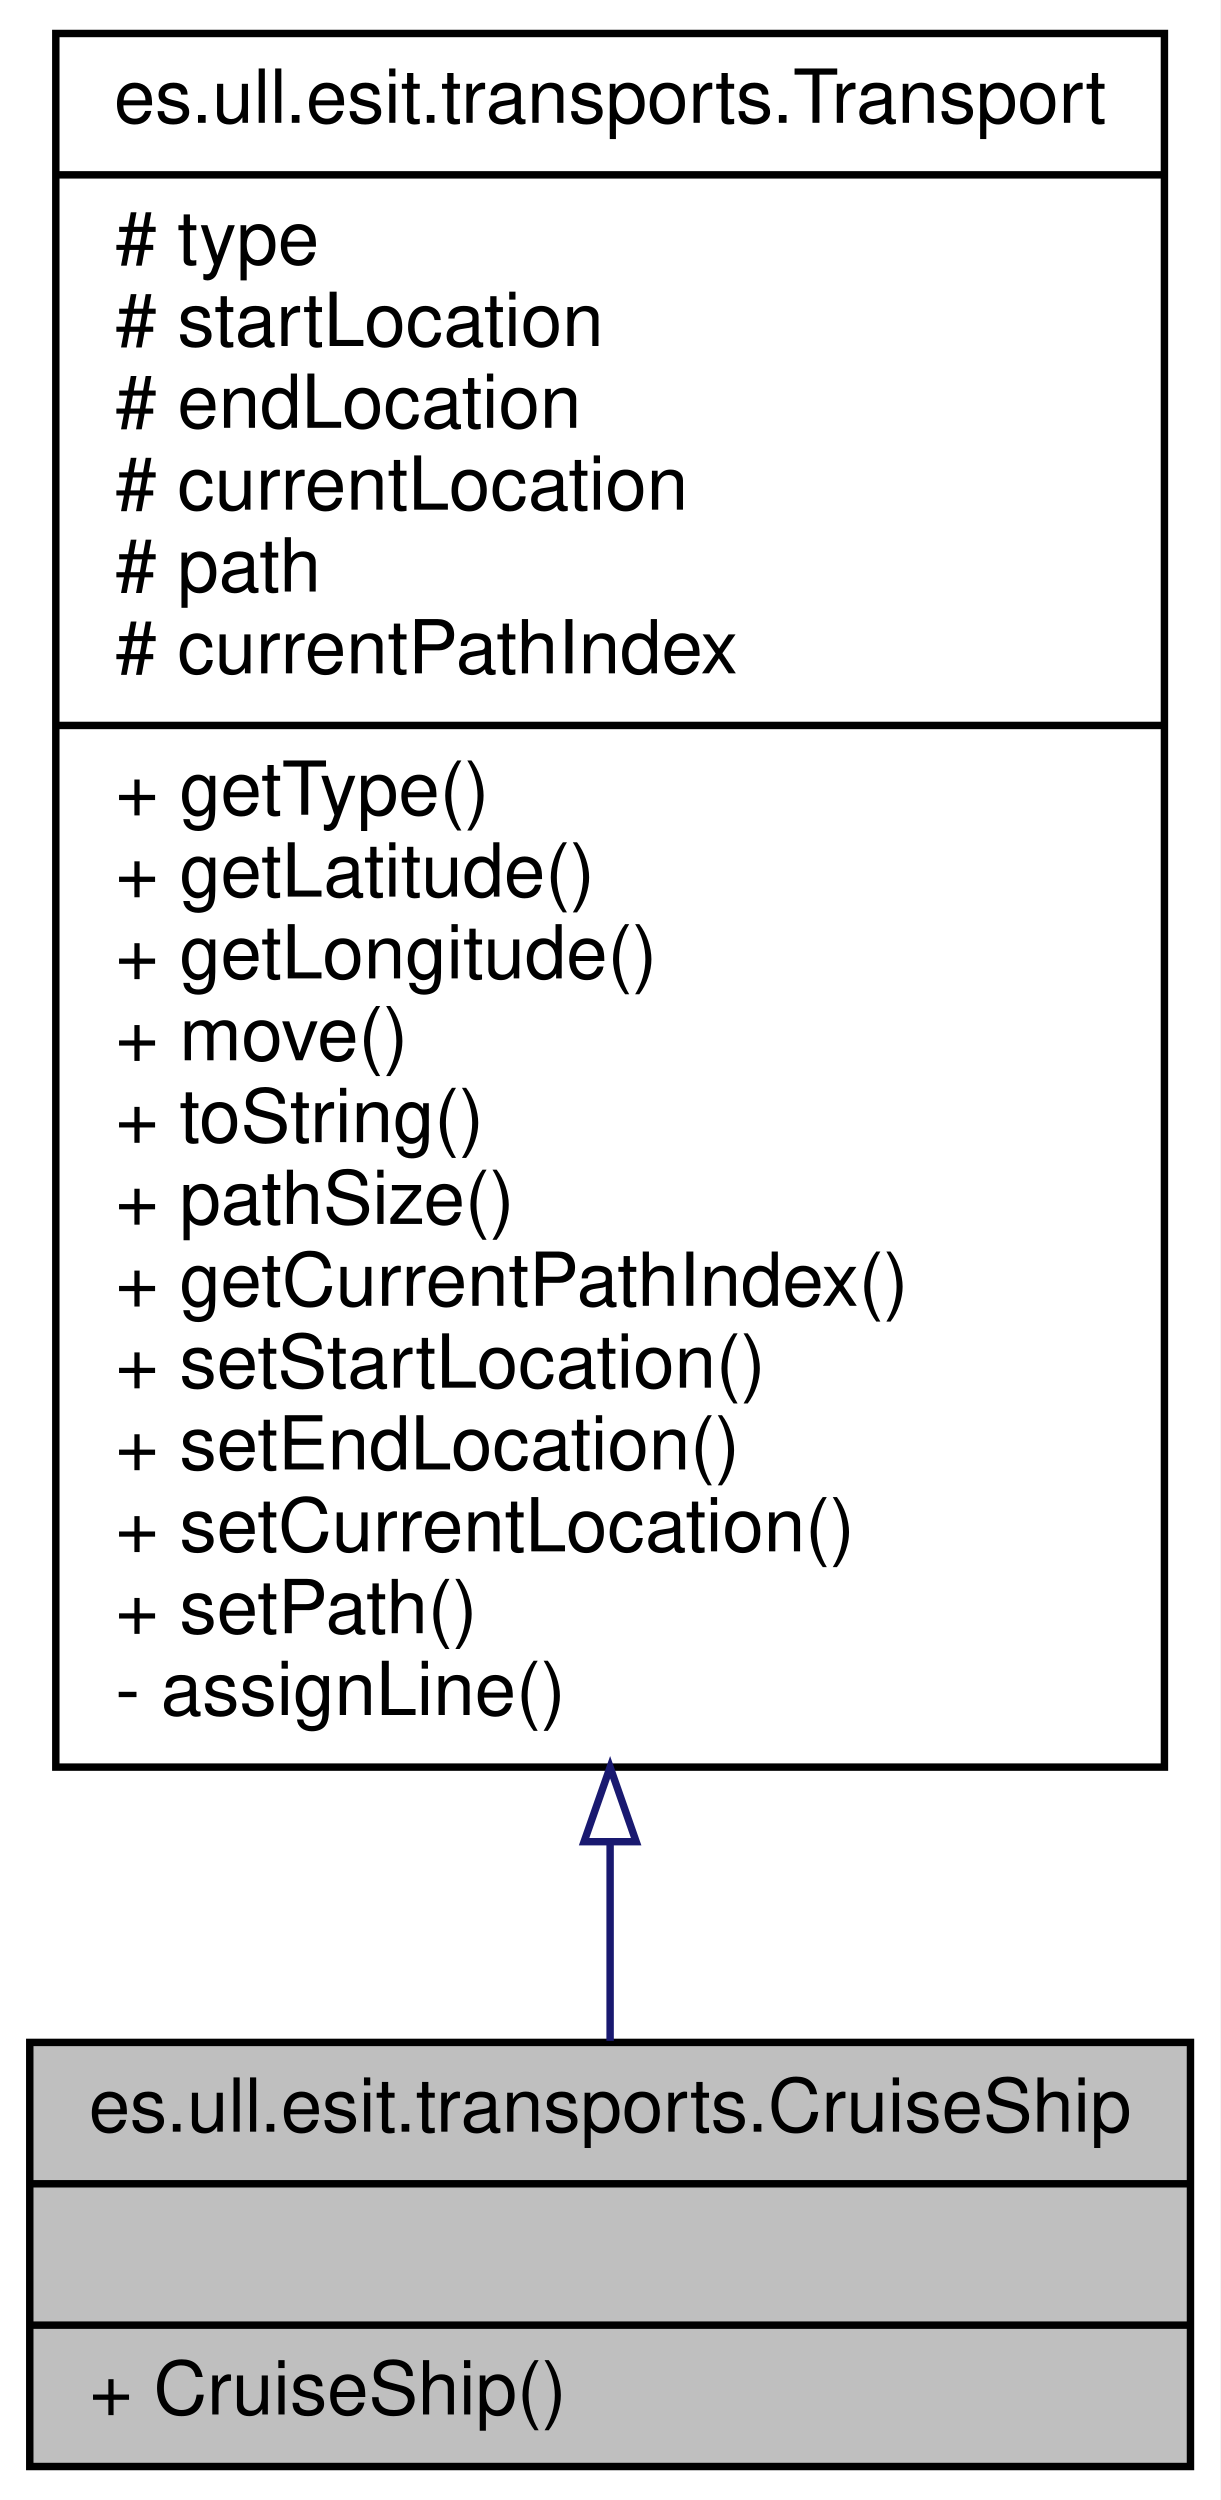
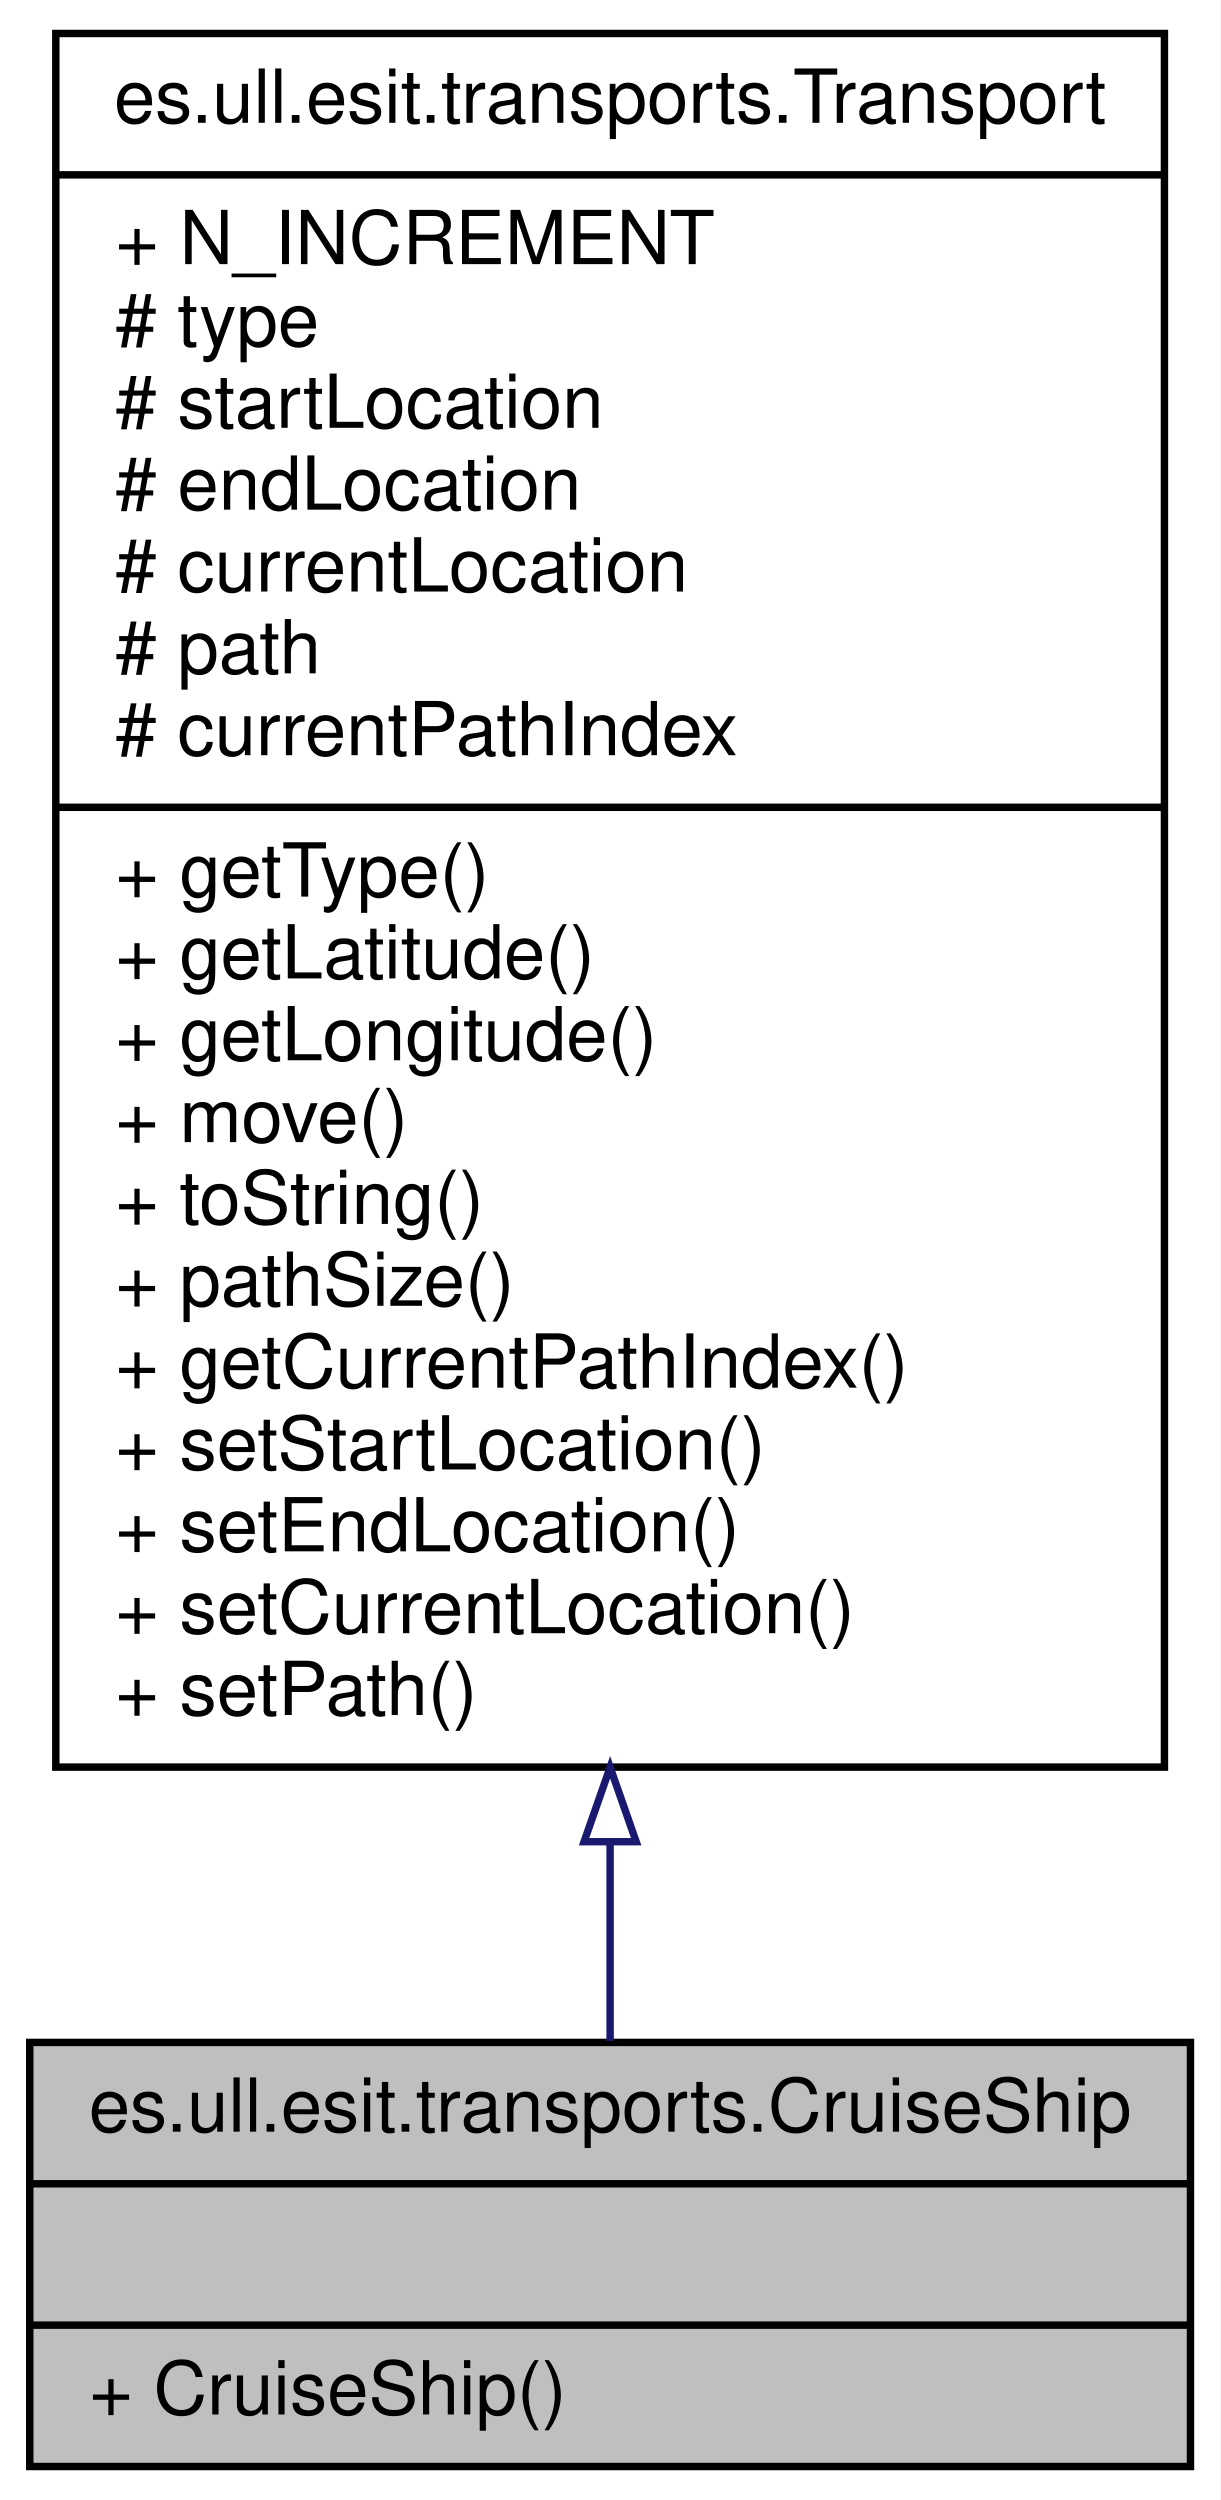
<svg xmlns="http://www.w3.org/2000/svg" xmlns:xlink="http://www.w3.org/1999/xlink" width="164pt" height="336pt" viewBox="0.00 0.00 164.00 336.00">
  <g id="graph0" class="graph" transform="scale(1 1) rotate(0) translate(4 332)">
    <polygon fill="white" stroke="none" points="-4,4 -4,-332 160,-332 160,4 -4,4" />
    <g id="node1" class="node">
      <polygon fill="#bfbfbf" stroke="black" points="0,-0.5 0,-57.5 156,-57.5 156,-0.5 0,-0.5" />
      <text text-anchor="middle" x="78" y="-45.5" font-family="Helvetica,sans-Serif" font-size="10.00">es.ull.esit.transports.CruiseShip</text>
      <polyline fill="none" stroke="black" points="0,-38.5 156,-38.5 " />
      <text text-anchor="middle" x="78" y="-26.5" font-family="Helvetica,sans-Serif" font-size="10.00"> </text>
      <polyline fill="none" stroke="black" points="0,-19.5 156,-19.5 " />
      <text text-anchor="start" x="8" y="-7.5" font-family="Helvetica,sans-Serif" font-size="10.00">+ CruiseShip()</text>
    </g>
    <g id="node2" class="node">
      <g id="a_node2">
        <a xlink:href="classes_1_1ull_1_1esit_1_1transports_1_1_transport.html" target="_top" xlink:title="Abstract class to represent a transport. ">
          <polygon fill="white" stroke="black" points="3.5,-94.5 3.5,-327.5 152.5,-327.5 152.5,-94.5 3.5,-94.5" />
          <text text-anchor="middle" x="78" y="-315.5" font-family="Helvetica,sans-Serif" font-size="10.00">es.ull.esit.transports.Transport</text>
          <polyline fill="none" stroke="black" points="3.5,-308.5 152.5,-308.5 " />
-           <text text-anchor="start" x="11.5" y="-296.5" font-family="Helvetica,sans-Serif" font-size="10.00"># type</text>
-           <text text-anchor="start" x="11.5" y="-285.5" font-family="Helvetica,sans-Serif" font-size="10.00"># startLocation</text>
-           <text text-anchor="start" x="11.5" y="-274.5" font-family="Helvetica,sans-Serif" font-size="10.00"># endLocation</text>
-           <text text-anchor="start" x="11.5" y="-263.5" font-family="Helvetica,sans-Serif" font-size="10.00"># currentLocation</text>
-           <text text-anchor="start" x="11.5" y="-252.5" font-family="Helvetica,sans-Serif" font-size="10.00"># path</text>
-           <text text-anchor="start" x="11.5" y="-241.5" font-family="Helvetica,sans-Serif" font-size="10.00"># currentPathIndex</text>
-           <polyline fill="none" stroke="black" points="3.5,-234.5 152.5,-234.5 " />
-           <text text-anchor="start" x="11.5" y="-222.5" font-family="Helvetica,sans-Serif" font-size="10.00">+ getType()</text>
-           <text text-anchor="start" x="11.5" y="-211.5" font-family="Helvetica,sans-Serif" font-size="10.00">+ getLatitude()</text>
-           <text text-anchor="start" x="11.5" y="-200.5" font-family="Helvetica,sans-Serif" font-size="10.00">+ getLongitude()</text>
-           <text text-anchor="start" x="11.5" y="-189.5" font-family="Helvetica,sans-Serif" font-size="10.00">+ move()</text>
-           <text text-anchor="start" x="11.5" y="-178.5" font-family="Helvetica,sans-Serif" font-size="10.00">+ toString()</text>
-           <text text-anchor="start" x="11.5" y="-167.5" font-family="Helvetica,sans-Serif" font-size="10.00">+ pathSize()</text>
-           <text text-anchor="start" x="11.5" y="-156.5" font-family="Helvetica,sans-Serif" font-size="10.00">+ getCurrentPathIndex()</text>
-           <text text-anchor="start" x="11.5" y="-145.5" font-family="Helvetica,sans-Serif" font-size="10.00">+ setStartLocation()</text>
-           <text text-anchor="start" x="11.5" y="-134.5" font-family="Helvetica,sans-Serif" font-size="10.00">+ setEndLocation()</text>
-           <text text-anchor="start" x="11.5" y="-123.5" font-family="Helvetica,sans-Serif" font-size="10.00">+ setCurrentLocation()</text>
-           <text text-anchor="start" x="11.5" y="-112.5" font-family="Helvetica,sans-Serif" font-size="10.00">+ setPath()</text>
-           <text text-anchor="start" x="11.5" y="-101.5" font-family="Helvetica,sans-Serif" font-size="10.00">- assignLine()</text>
+           <text text-anchor="start" x="11.5" y="-296.5" font-family="Helvetica,sans-Serif" font-size="10.00">+ N_INCREMENT</text>
+           <text text-anchor="start" x="11.5" y="-285.5" font-family="Helvetica,sans-Serif" font-size="10.00"># type</text>
+           <text text-anchor="start" x="11.5" y="-274.5" font-family="Helvetica,sans-Serif" font-size="10.00"># startLocation</text>
+           <text text-anchor="start" x="11.5" y="-263.5" font-family="Helvetica,sans-Serif" font-size="10.00"># endLocation</text>
+           <text text-anchor="start" x="11.5" y="-252.5" font-family="Helvetica,sans-Serif" font-size="10.00"># currentLocation</text>
+           <text text-anchor="start" x="11.5" y="-241.5" font-family="Helvetica,sans-Serif" font-size="10.00"># path</text>
+           <text text-anchor="start" x="11.5" y="-230.5" font-family="Helvetica,sans-Serif" font-size="10.00"># currentPathIndex</text>
+           <polyline fill="none" stroke="black" points="3.5,-223.5 152.5,-223.5 " />
+           <text text-anchor="start" x="11.5" y="-211.5" font-family="Helvetica,sans-Serif" font-size="10.00">+ getType()</text>
+           <text text-anchor="start" x="11.5" y="-200.5" font-family="Helvetica,sans-Serif" font-size="10.00">+ getLatitude()</text>
+           <text text-anchor="start" x="11.5" y="-189.5" font-family="Helvetica,sans-Serif" font-size="10.00">+ getLongitude()</text>
+           <text text-anchor="start" x="11.5" y="-178.5" font-family="Helvetica,sans-Serif" font-size="10.00">+ move()</text>
+           <text text-anchor="start" x="11.5" y="-167.5" font-family="Helvetica,sans-Serif" font-size="10.00">+ toString()</text>
+           <text text-anchor="start" x="11.5" y="-156.5" font-family="Helvetica,sans-Serif" font-size="10.00">+ pathSize()</text>
+           <text text-anchor="start" x="11.5" y="-145.5" font-family="Helvetica,sans-Serif" font-size="10.00">+ getCurrentPathIndex()</text>
+           <text text-anchor="start" x="11.5" y="-134.5" font-family="Helvetica,sans-Serif" font-size="10.00">+ setStartLocation()</text>
+           <text text-anchor="start" x="11.5" y="-123.5" font-family="Helvetica,sans-Serif" font-size="10.00">+ setEndLocation()</text>
+           <text text-anchor="start" x="11.5" y="-112.5" font-family="Helvetica,sans-Serif" font-size="10.00">+ setCurrentLocation()</text>
+           <text text-anchor="start" x="11.5" y="-101.5" font-family="Helvetica,sans-Serif" font-size="10.00">+ setPath()</text>
        </a>
      </g>
    </g>
    <g id="edge1" class="edge">
      <path fill="none" stroke="midnightblue" d="M78,-84.183C78,-74.512 78,-65.5 78,-57.711" />
      <polygon fill="none" stroke="midnightblue" points="74.5,-84.476 78,-94.476 81.5,-84.476 74.5,-84.476" />
    </g>
  </g>
</svg>
